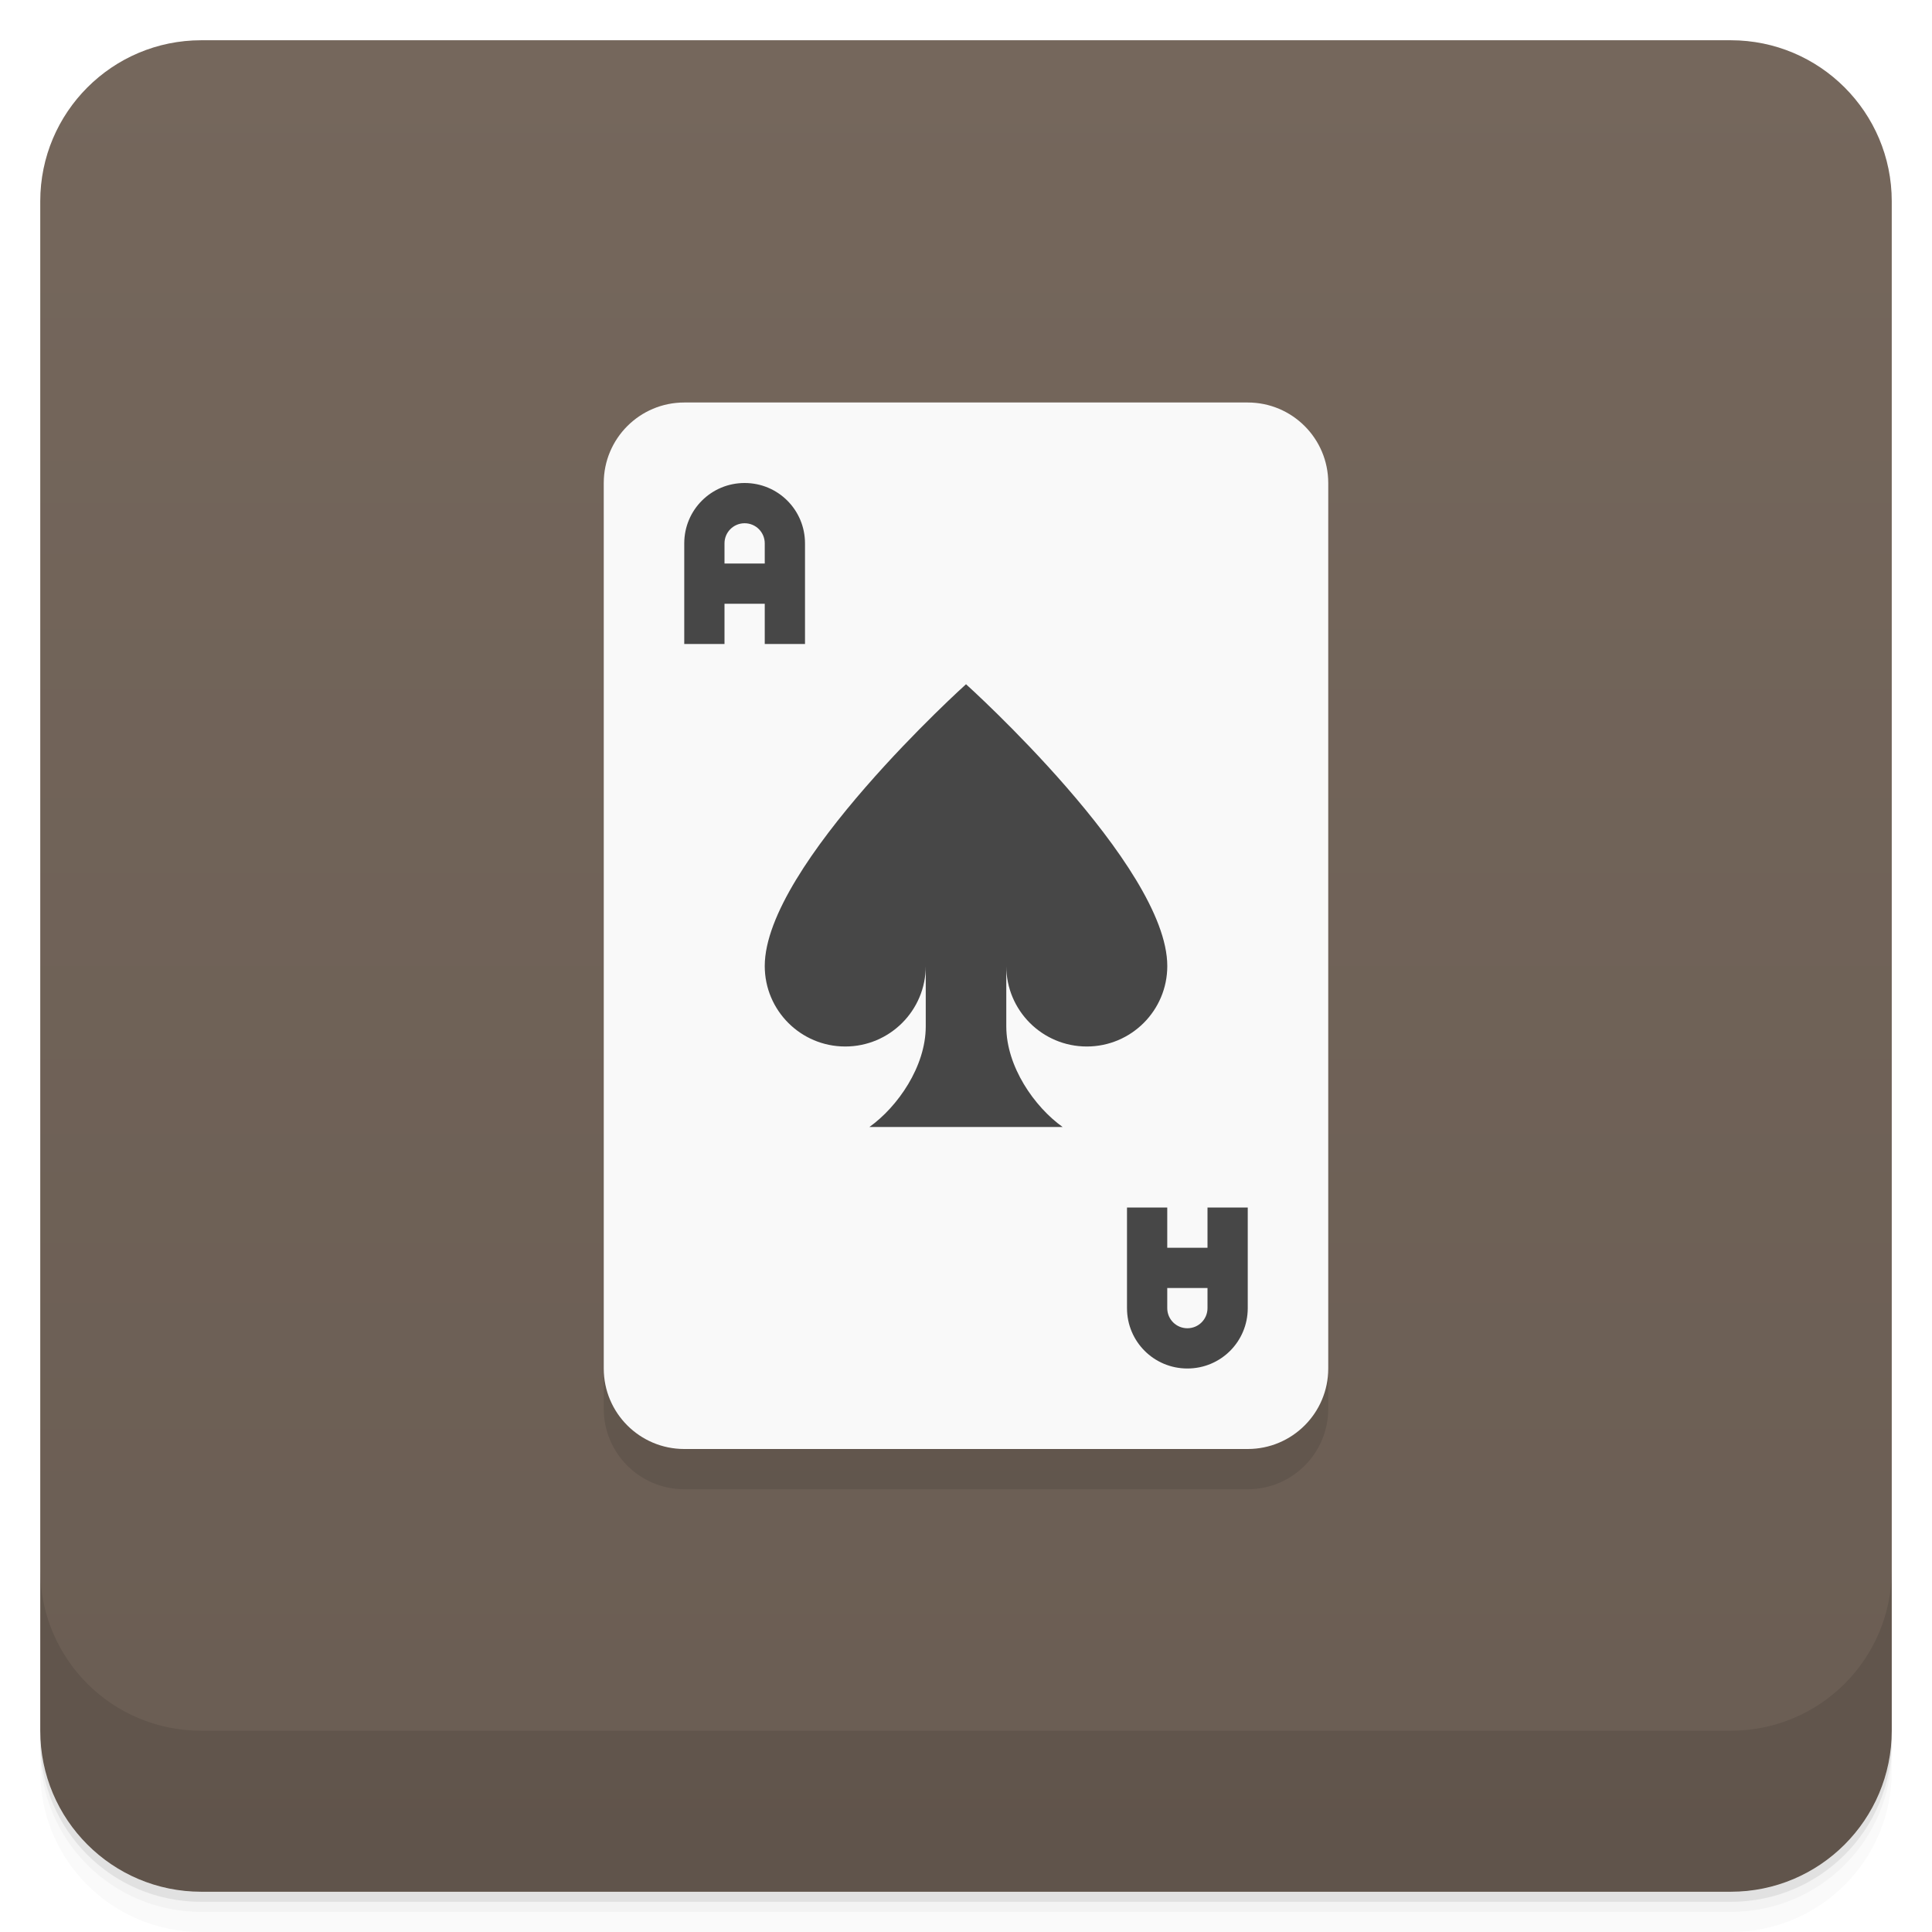
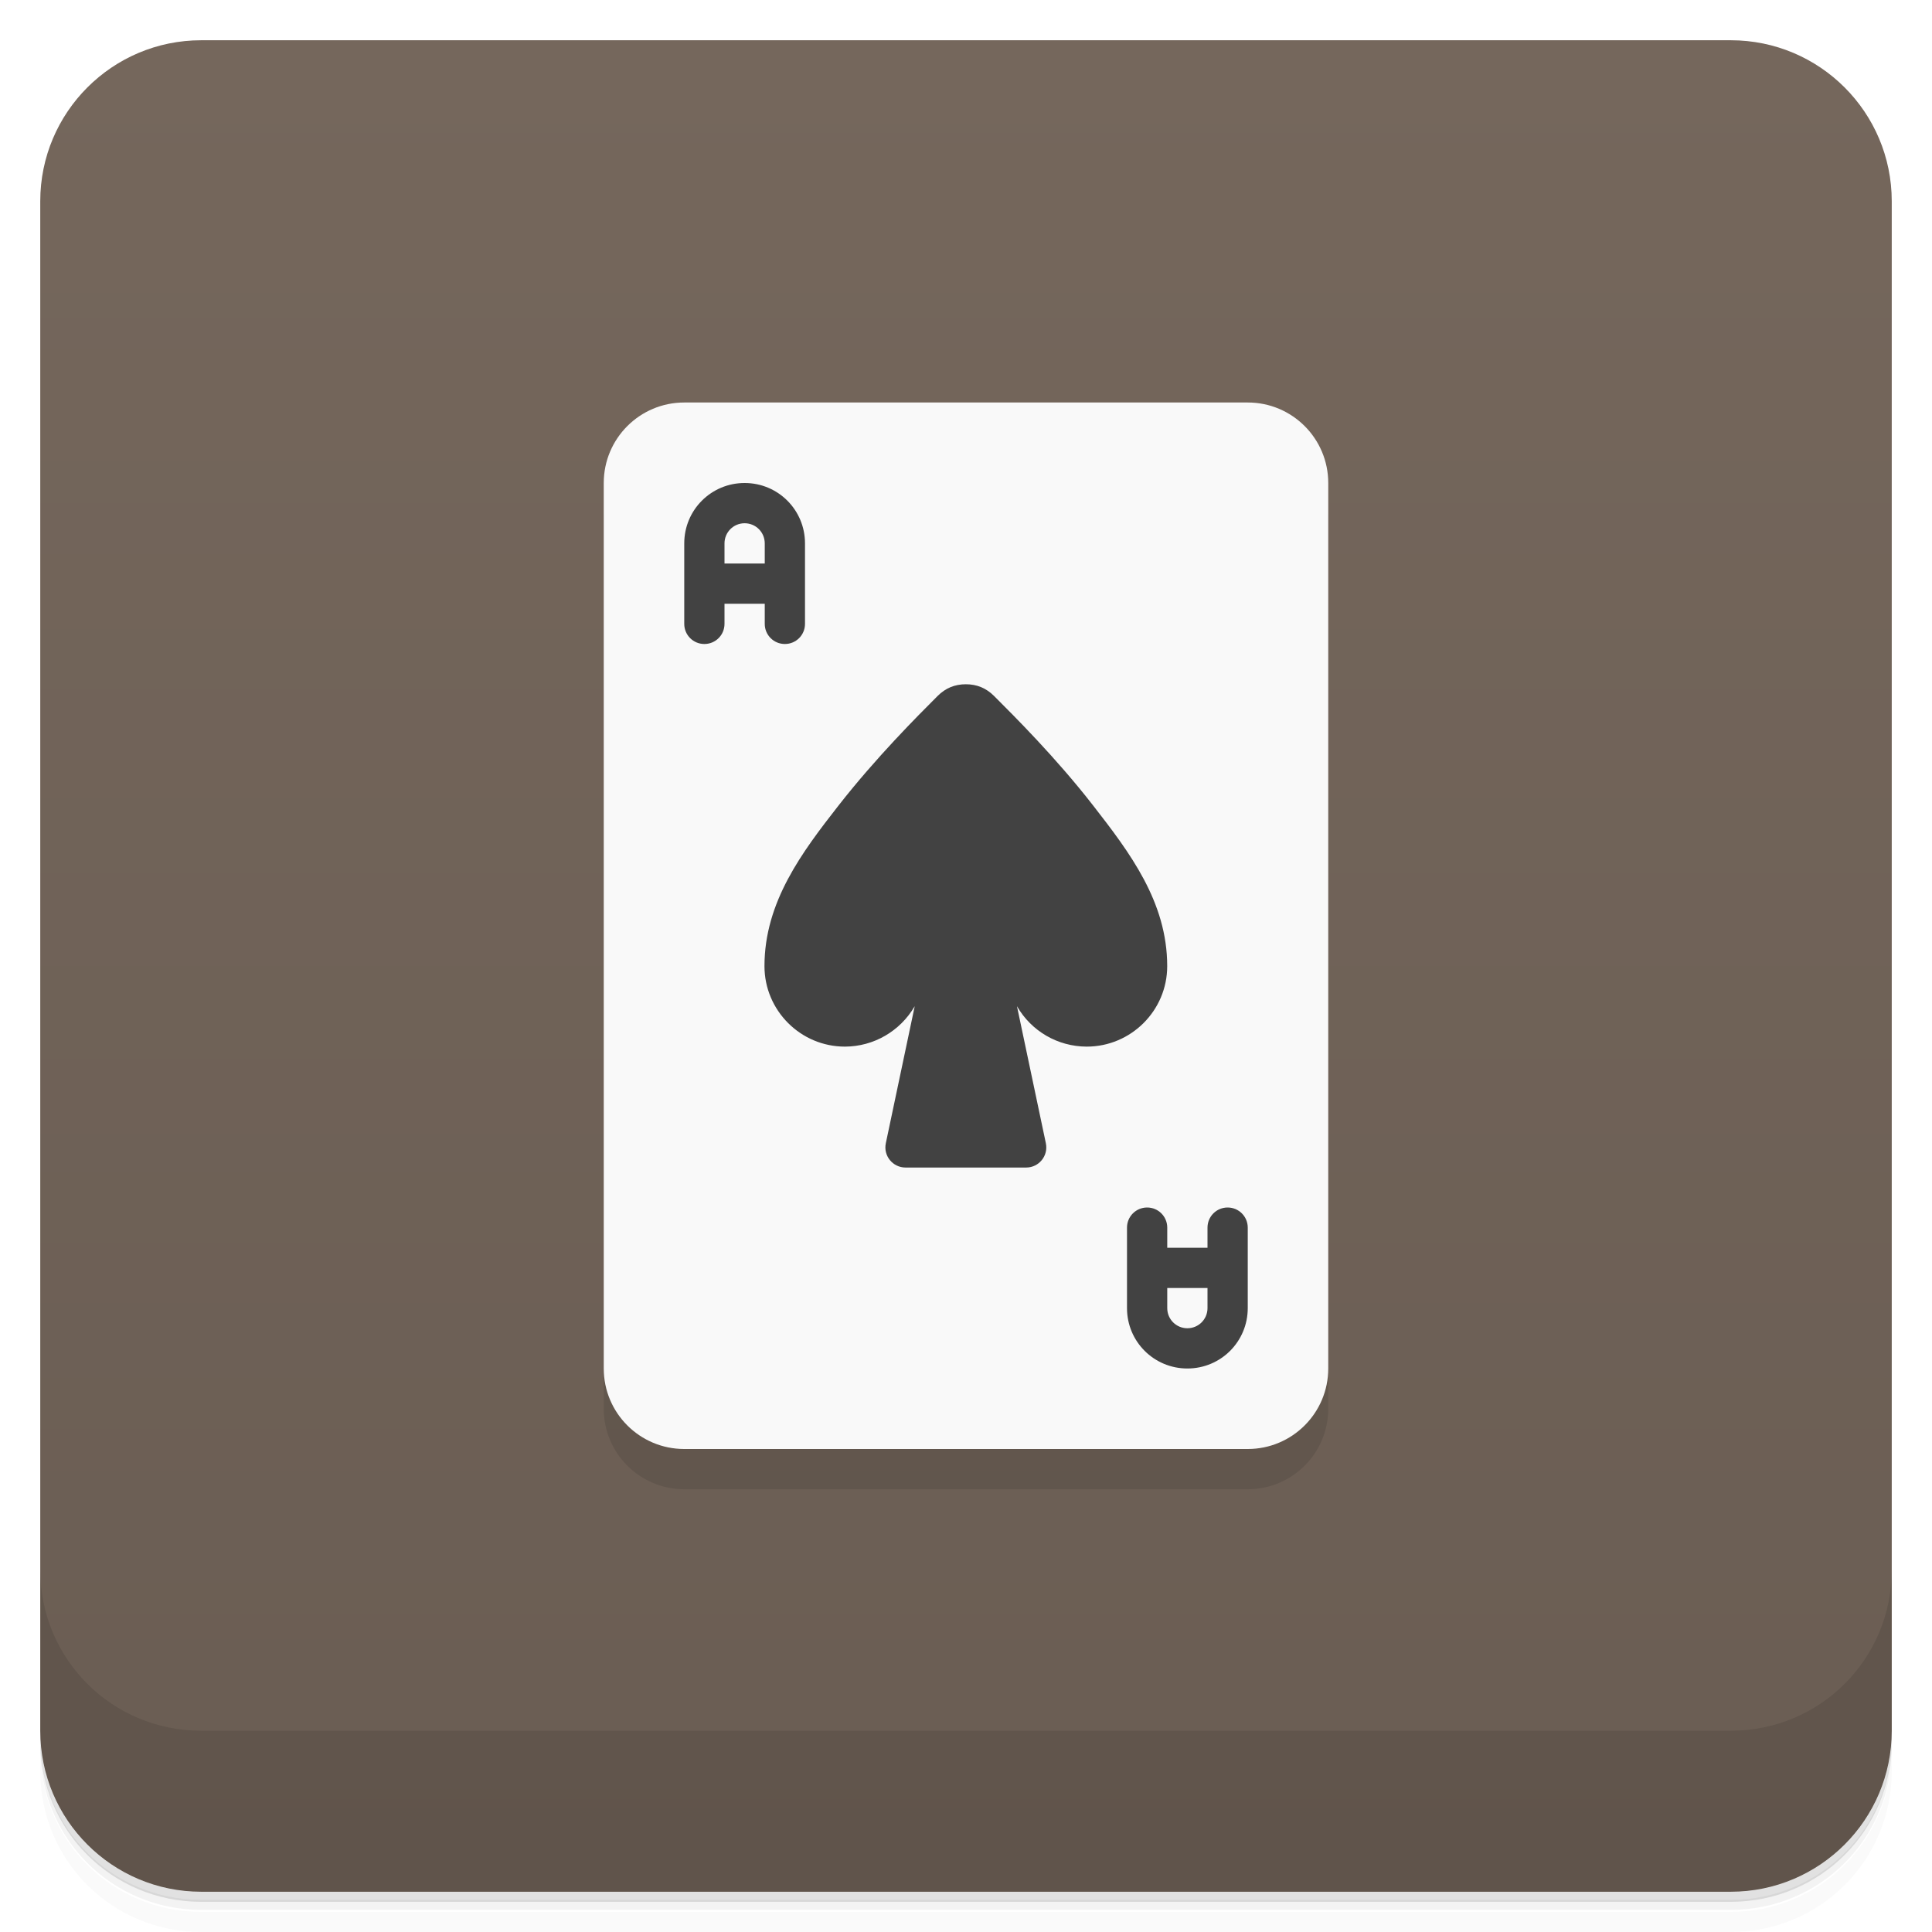
- <svg xmlns="http://www.w3.org/2000/svg" version="1.1" viewBox="0 0 48 48">
+ <svg xmlns="http://www.w3.org/2000/svg" xmlns:xlink="http://www.w3.org/1999/xlink" version="1.1" viewBox="0 0 48 48">
  <defs>
    <linearGradient id="bg" x1="1" x2="47" style="" gradientTransform="translate(-48)" gradientUnits="userSpaceOnUse">
      <stop style="stop-color:#6a5d53" offset="0" />
      <stop style="stop-color:#75675c" offset="1" />
    </linearGradient>
  </defs>
-   <path d="m1 43v0.25c0 2.216 1.784 4 4 4h38c2.216 0 4-1.784 4-4v-0.25c0 2.216-1.784 4-4 4h-38c-2.216 0-4-1.784-4-4zm0 0.5v0.5c0 2.216 1.784 4 4 4h38c2.216 0 4-1.784 4-4v-0.5c0 2.216-1.784 4-4 4h-38c-2.216 0-4-1.784-4-4z" style="opacity:.02" />
-   <path d="m1 43.25v0.25c0 2.216 1.784 4 4 4h38c2.216 0 4-1.784 4-4v-0.25c0 2.216-1.784 4-4 4h-38c-2.216 0-4-1.784-4-4z" style="opacity:.05" />
-   <path d="m1 43v0.25c0 2.216 1.784 4 4 4h38c2.216 0 4-1.784 4-4v-0.25c0 2.216-1.784 4-4 4h-38c-2.216 0-4-1.784-4-4z" style="opacity:.1" />
+   <path d="m1 43v0.25c0 2.22 1.78 4 4 4h38c2.22 0 4-1.78 4-4v-0.25c0 2.22-1.78 4-4 4h-38c-2.22 0-4-1.78-4-4zm0 0.5v0.5c0 2.22 1.78 4 4 4h38c2.22 0 4-1.78 4-4v-0.5c0 2.22-1.78 4-4 4h-38c-2.22 0-4-1.78-4-4z" style="opacity:.02" />
+   <path d="m1 43.2v0.25c0 2.22 1.78 4 4 4h38c2.22 0 4-1.78 4-4v-0.25c0 2.22-1.78 4-4 4h-38c-2.22 0-4-1.78-4-4z" style="opacity:.05" />
+   <path d="m1 43v0.25c0 2.22 1.78 4 4 4h38c2.22 0 4-1.78 4-4v-0.25c0 2.22-1.78 4-4 4h-38c-2.22 0-4-1.78-4-4z" style="opacity:.1" />
  <rect transform="rotate(-90)" x="-47" y="1" width="46" height="46" rx="4" style="fill:url(#bg)" />
-   <path d="m1 39v4c0 2.216 1.784 4 4 4h38c2.216 0 4-1.784 4-4v-4c0 2.216-1.784 4-4 4h-38c-2.216 0-4-1.784-4-4z" style="opacity:.1" />
+   <path d="m1 39v4c0 2.22 1.78 4 4 4h38c2.22 0 4-1.78 4-4v-4c0 2.22-1.78 4-4 4h-38c-2.22 0-4-1.78-4-4z" style="opacity:.1" />
  <rect x="15" y="11" width="18" height="26" ry="2" style="opacity:.1" />
  <rect x="15" y="10" width="18" height="26" ry="2" style="fill:#f9f9f9" />
-   <path d="m18.5 12c-0.831 0-1.5 0.669-1.5 1.5v2.5h1v-1h1v1h1v-2.5c0-0.831-0.669-1.5-1.5-1.5zm0 1c0.277 0 0.5 0.223 0.5 0.5v0.5h-1v-0.5c0-0.277 0.223-0.5 0.5-0.5zm5.5 4s-5 4.5-5 7c0 1.105 0.895 2 2 2s2-0.895 2-2v1.5c0 1-0.7 2-1.4 2.5h4.801c-0.7-0.5-1.4-1.5-1.4-2.5v-1.5c0 1.105 0.895 2 2 2s2-0.895 2-2c0-2.5-5-7-5-7zm4 13v2.5c0 0.831 0.669 1.5 1.5 1.5s1.5-0.669 1.5-1.5v-2.5h-1v1h-1v-1zm1 2h1v0.5c0 0.277-0.223 0.5-0.5 0.5s-0.5-0.223-0.5-0.5z" style="fill:#474747" />
+   <path d="m24 17c-0.28 0-0.509 0.095-0.707 0.293-0.5 0.5-1.53 1.53-2.46 2.72-0.898 1.15-1.84 2.39-1.84 3.99 0 1.1 0.895 2 2 2 0.713-2e-3 1.37-0.383 1.73-1h2e-3l-0.717 3.4c-0.066 0.311 0.171 0.603 0.488 0.604h3c0.317-6.01e-4 0.554-0.293 0.488-0.604l-0.717-3.4h2e-3c0.356 0.617 1.01 0.998 1.73 1 1.1 0 2-0.895 2-2 0-1.6-0.938-2.83-1.84-3.99-0.925-1.19-1.96-2.22-2.46-2.72-0.198-0.198-0.427-0.293-0.707-0.293z" style="fill:#424242" />
+   <path id="A" d="m18.5 12c-0.831 0-1.5 0.669-1.5 1.5v2c0 0.277 0.223 0.5 0.5 0.5s0.5-0.223 0.5-0.5v-0.5h1v0.5c0 0.277 0.223 0.5 0.5 0.5s0.5-0.223 0.5-0.5v-2c0-0.831-0.669-1.5-1.5-1.5zm0 1c0.277 0 0.5 0.223 0.5 0.5v0.5h-1v-0.5c0-0.277 0.223-0.5 0.5-0.5z" style="fill:#424242" />
+   <use transform="rotate(180,24,23)" xlink:href="#A" />
</svg>
